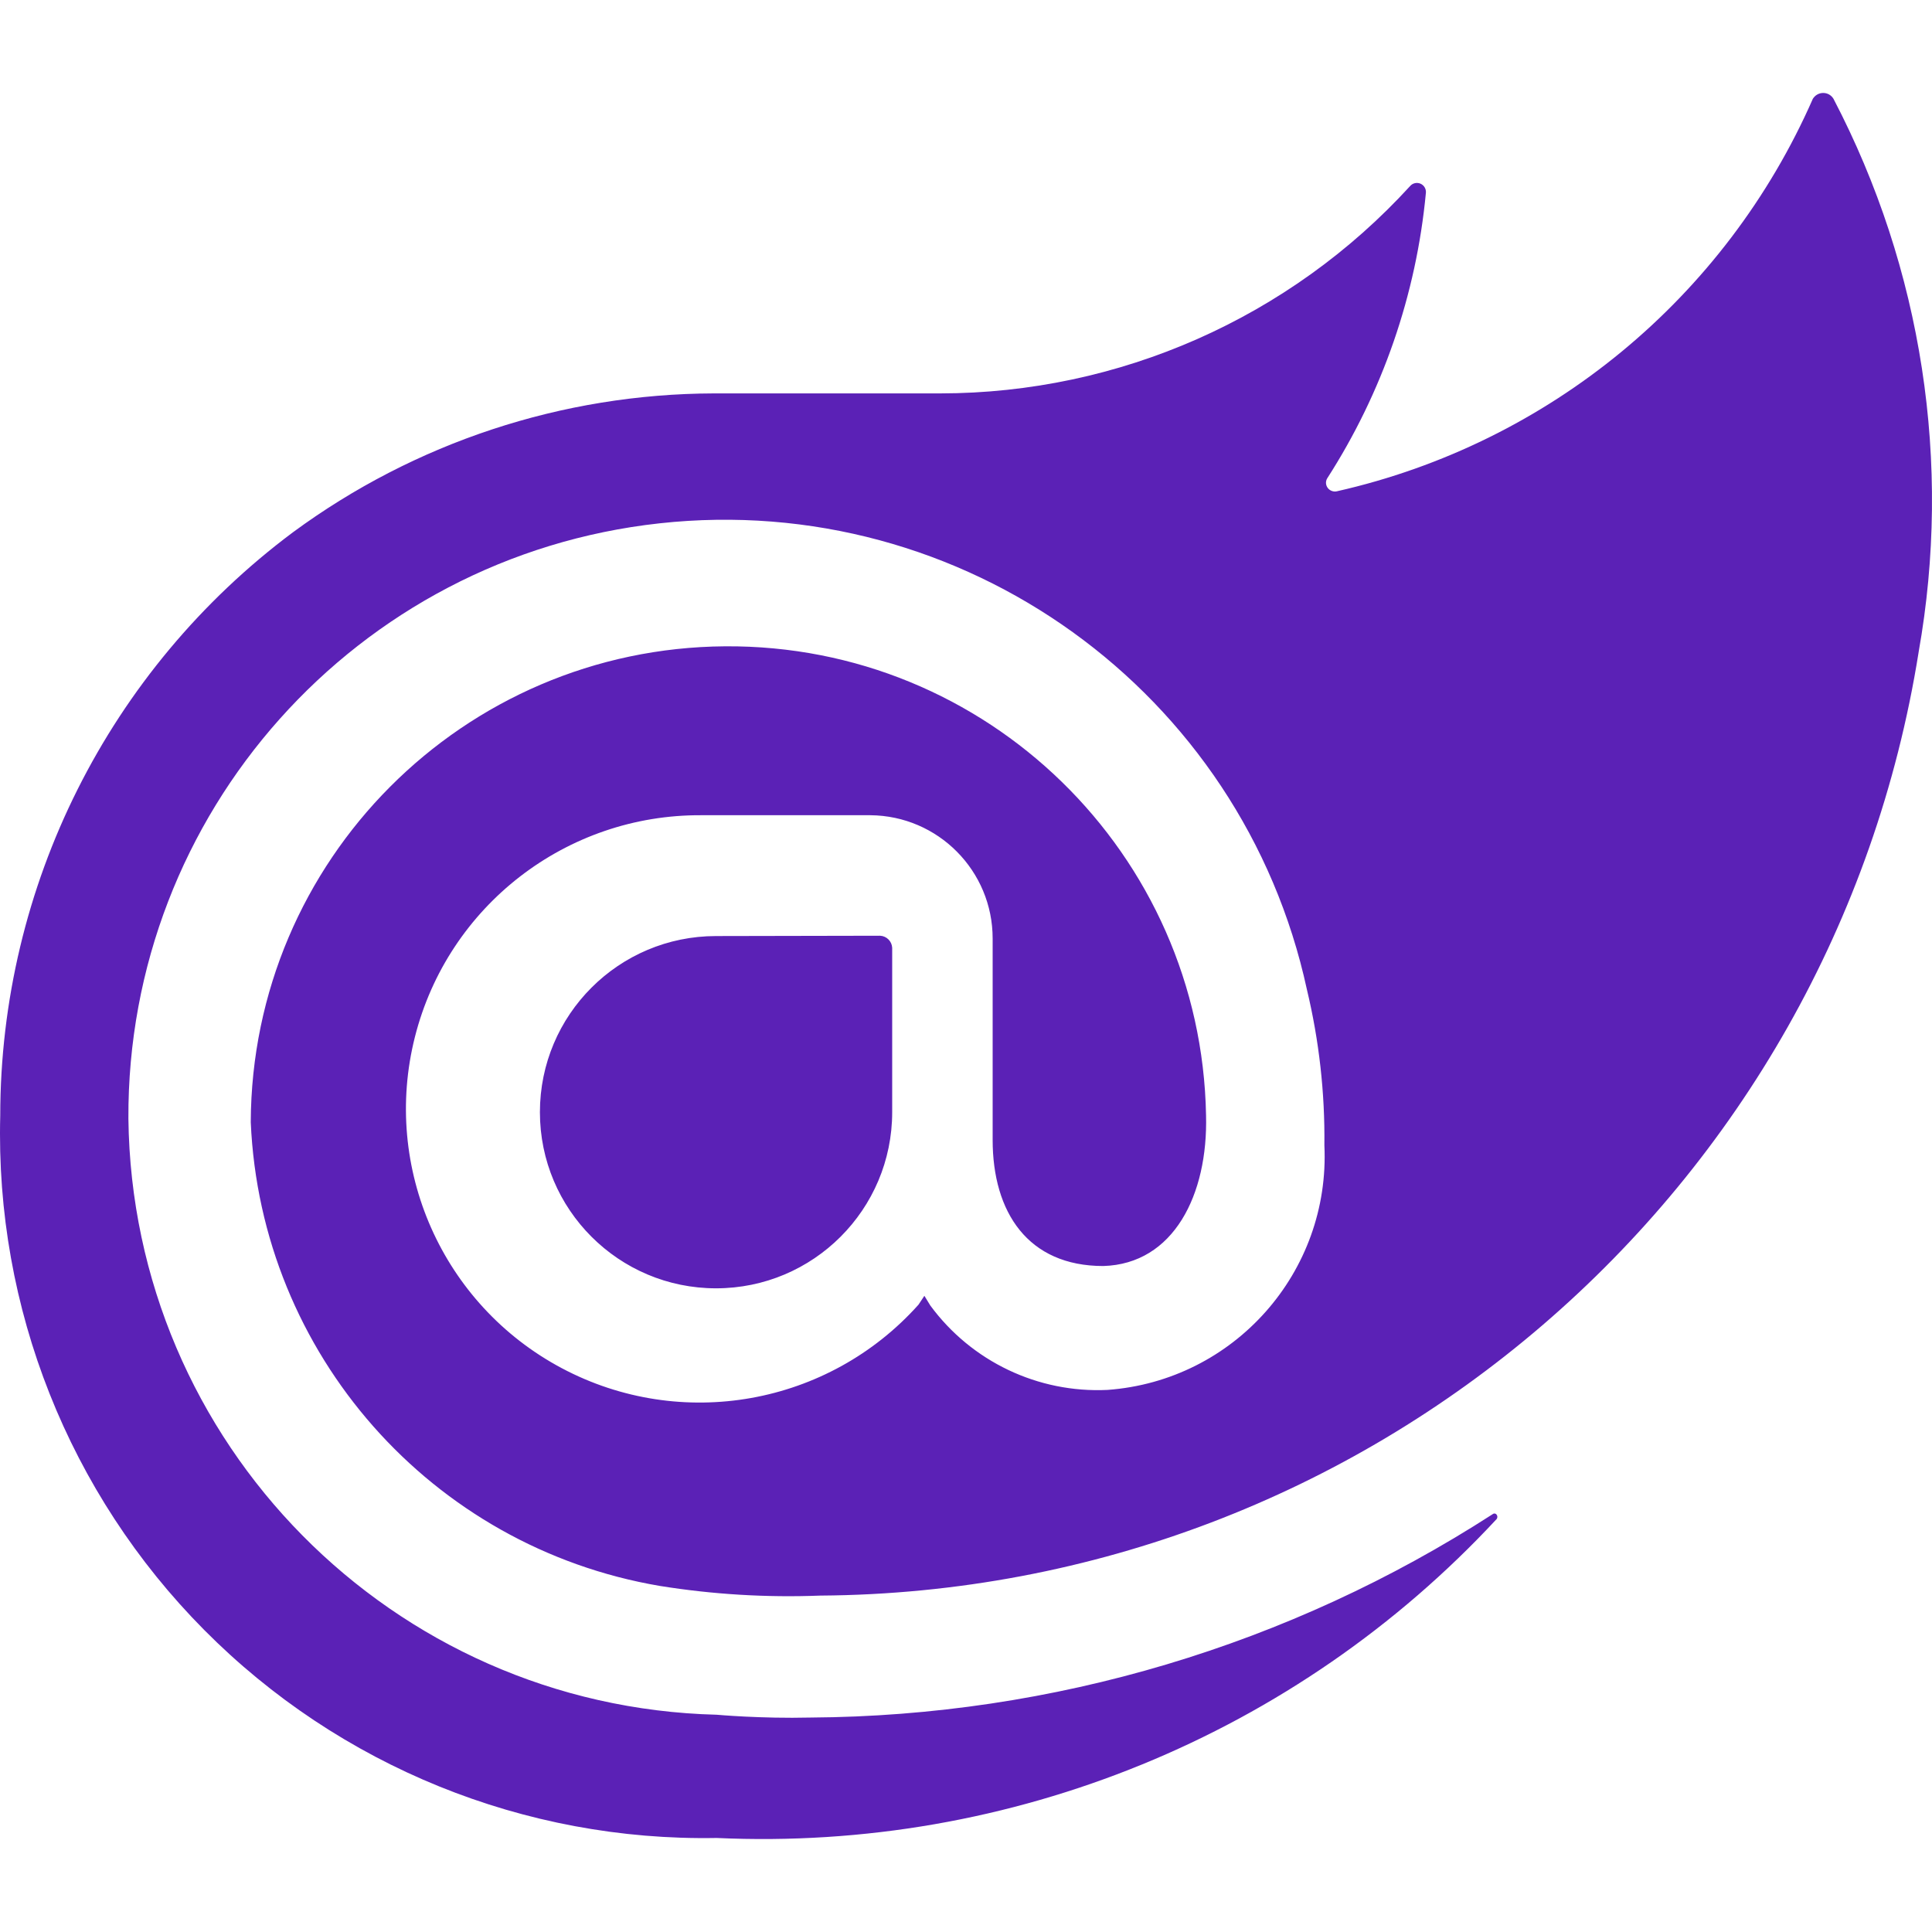
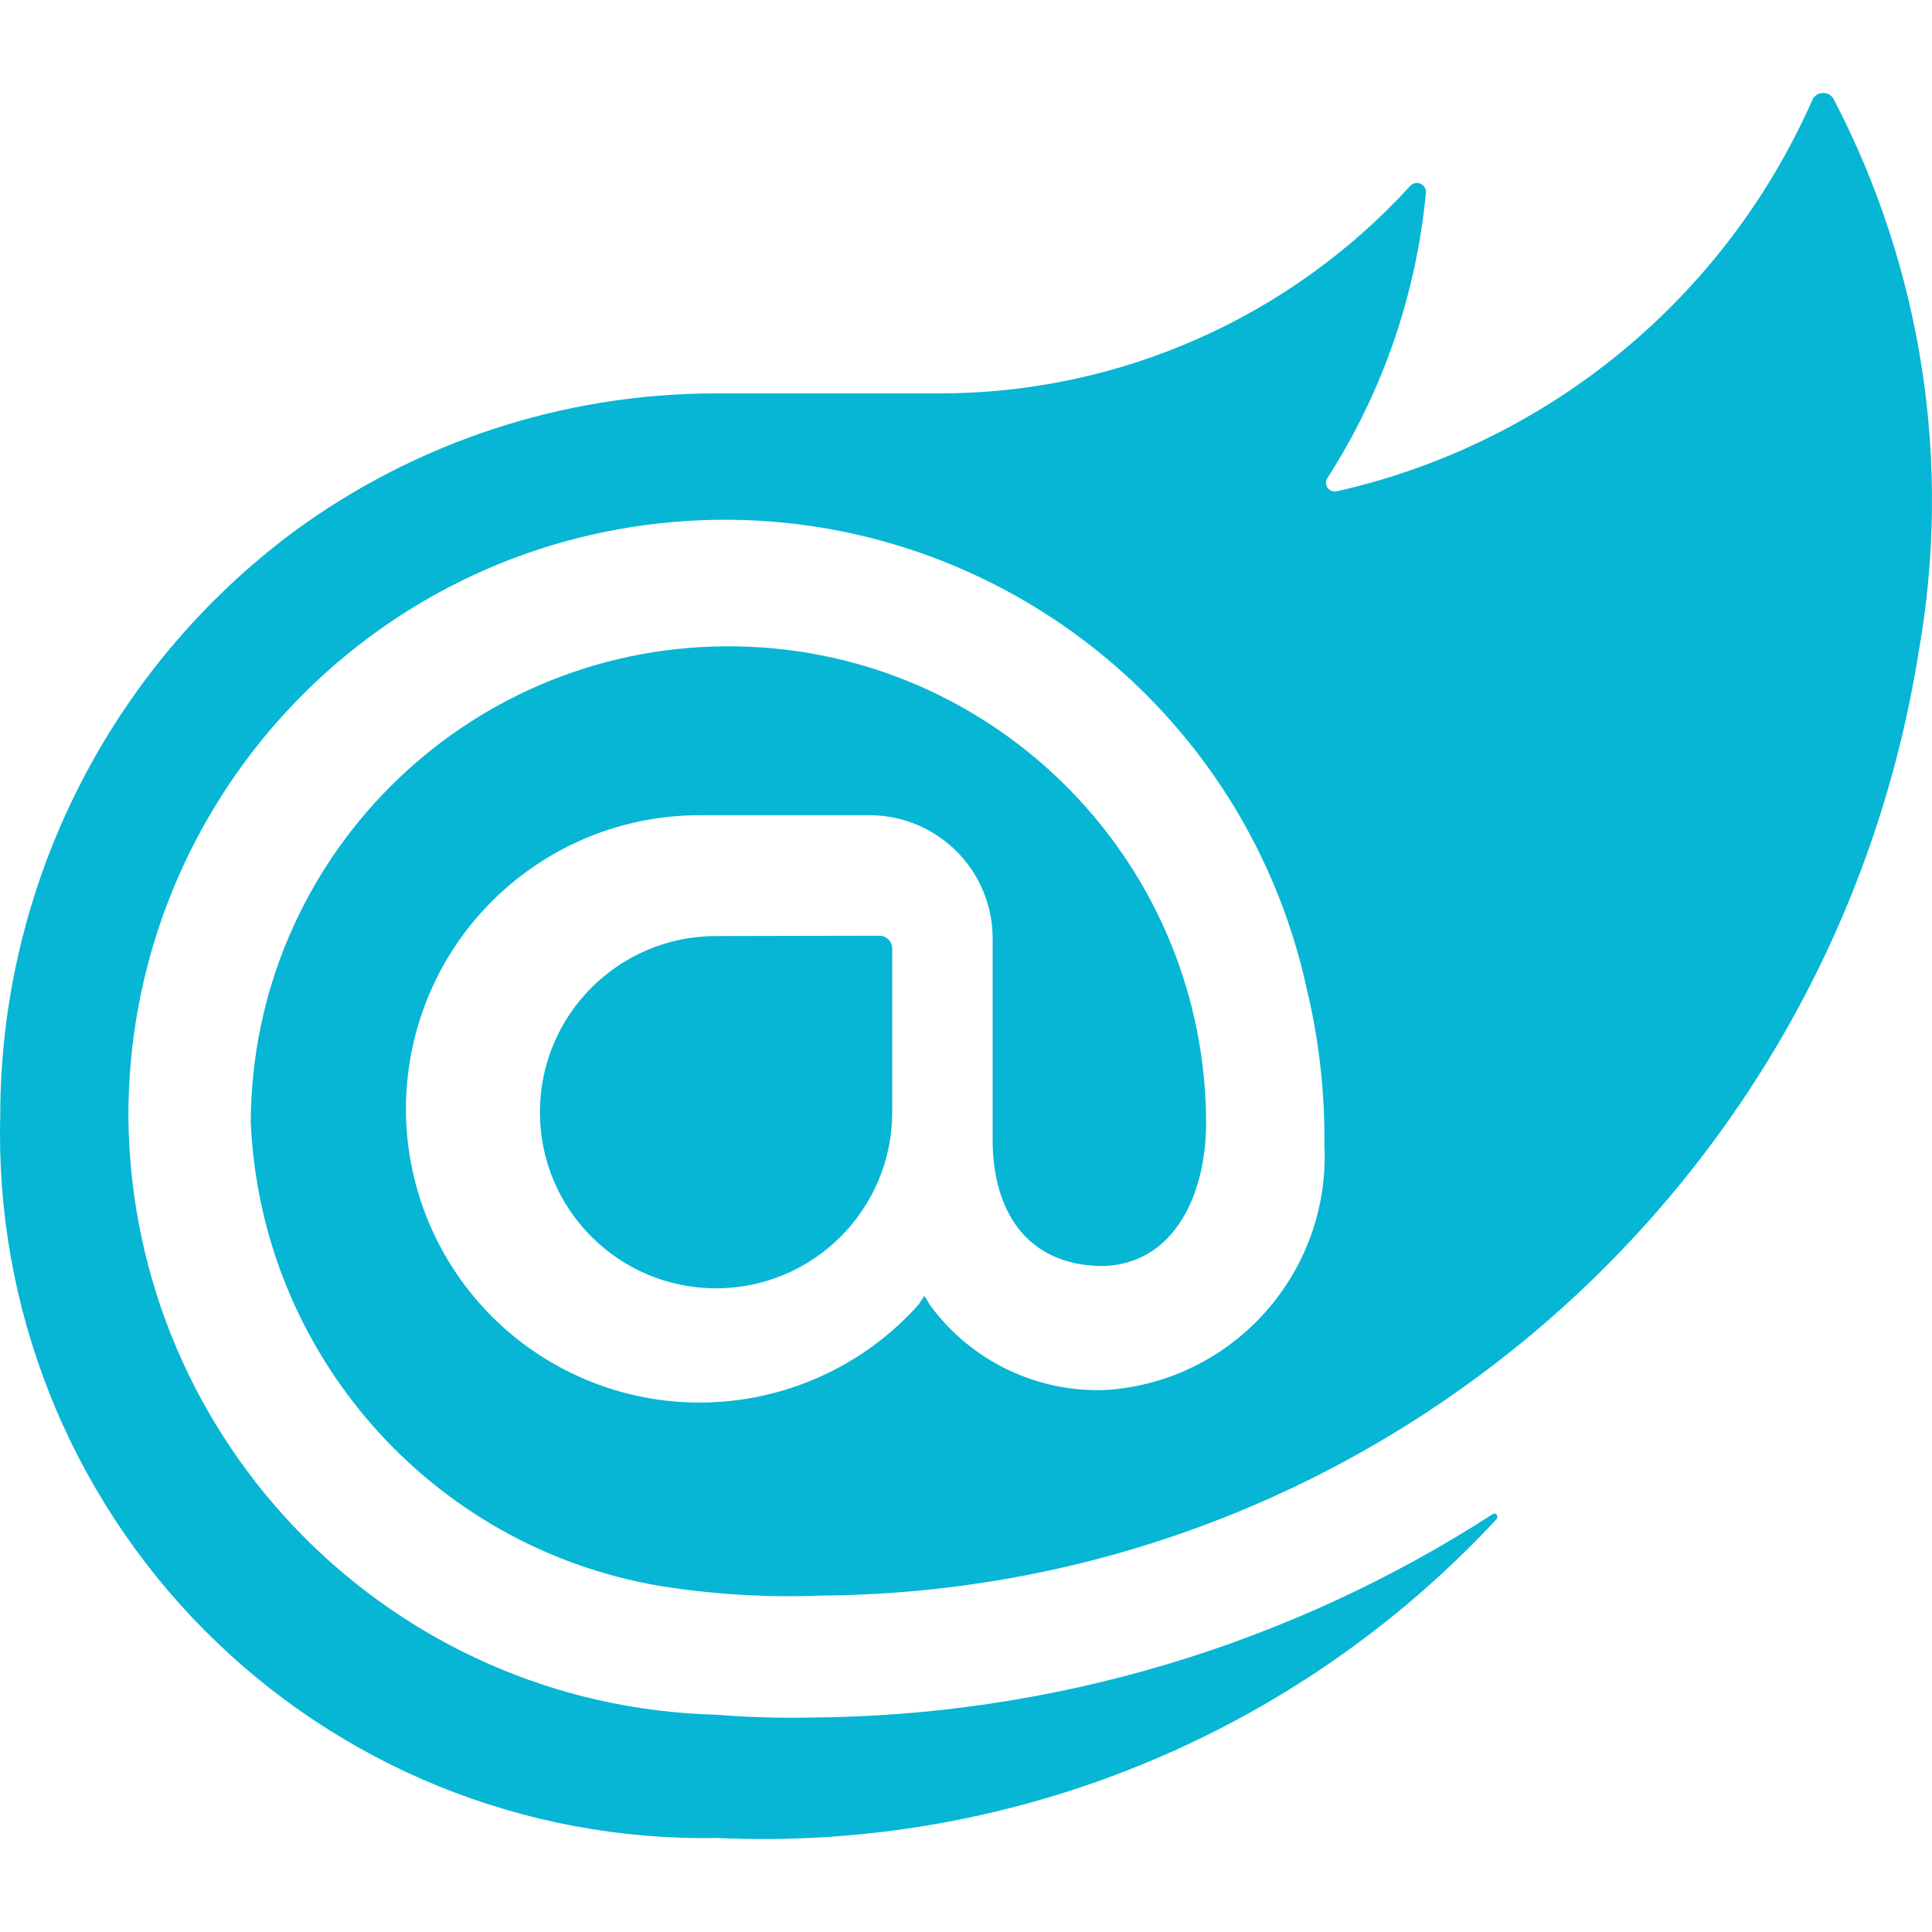
- <svg xmlns="http://www.w3.org/2000/svg" style="color:rgb(91, 33, 182)" aria-hidden="true" role="img" width="1em" height="1em" preserveAspectRatio="xMidYMid meet" viewBox="0 0 24 24">
+ <svg xmlns="http://www.w3.org/2000/svg" style="color:rgb(6 182 212)" aria-hidden="true" role="img" width="1em" height="1em" preserveAspectRatio="xMidYMid meet" viewBox="0 0 24 24">
  <path d="M23.834 8.101a13.912 13.912 0 0 1-13.643 11.72a10.105 10.105 0 0 1-1.994-.12a6.111 6.111 0 0 1-5.082-5.761a5.934 5.934 0 0 1 11.867-.084c.025.983-.401 1.846-1.277 1.871c-.936 0-1.374-.668-1.374-1.567v-2.5a1.531 1.531 0 0 0-1.52-1.533H8.715a3.648 3.648 0 1 0 2.695 6.08l.073-.11l.074.121a2.58 2.58 0 0 0 2.2 1.048a2.909 2.909 0 0 0 2.695-3.04a7.912 7.912 0 0 0-.217-1.933a7.404 7.404 0 0 0-14.64 1.603a7.497 7.497 0 0 0 7.308 7.405s.549.05 1.167.035a15.803 15.803 0 0 0 8.475-2.528c.036-.025.072.025.048.061a12.44 12.44 0 0 1-9.69 3.963a8.744 8.744 0 0 1-8.9-8.972a9.049 9.049 0 0 1 3.635-7.247a8.863 8.863 0 0 1 5.229-1.726h2.813a7.915 7.915 0 0 0 5.839-2.578a.11.11 0 0 1 .059-.034a.112.112 0 0 1 .12.053a.113.113 0 0 1 .015.067a7.934 7.934 0 0 1-1.227 3.549a.107.107 0 0 0-.014.06a.11.11 0 0 0 .073.095a.109.109 0 0 0 .062.004a8.505 8.505 0 0 0 5.913-4.876a.155.155 0 0 1 .055-.053a.15.15 0 0 1 .147 0a.153.153 0 0 1 .054.053A10.779 10.779 0 0 1 23.834 8.1zM8.895 11.628a2.188 2.188 0 1 0 2.188 2.188v-2.042a.158.158 0 0 0-.15-.15z" fill="currentColor" />
</svg>
